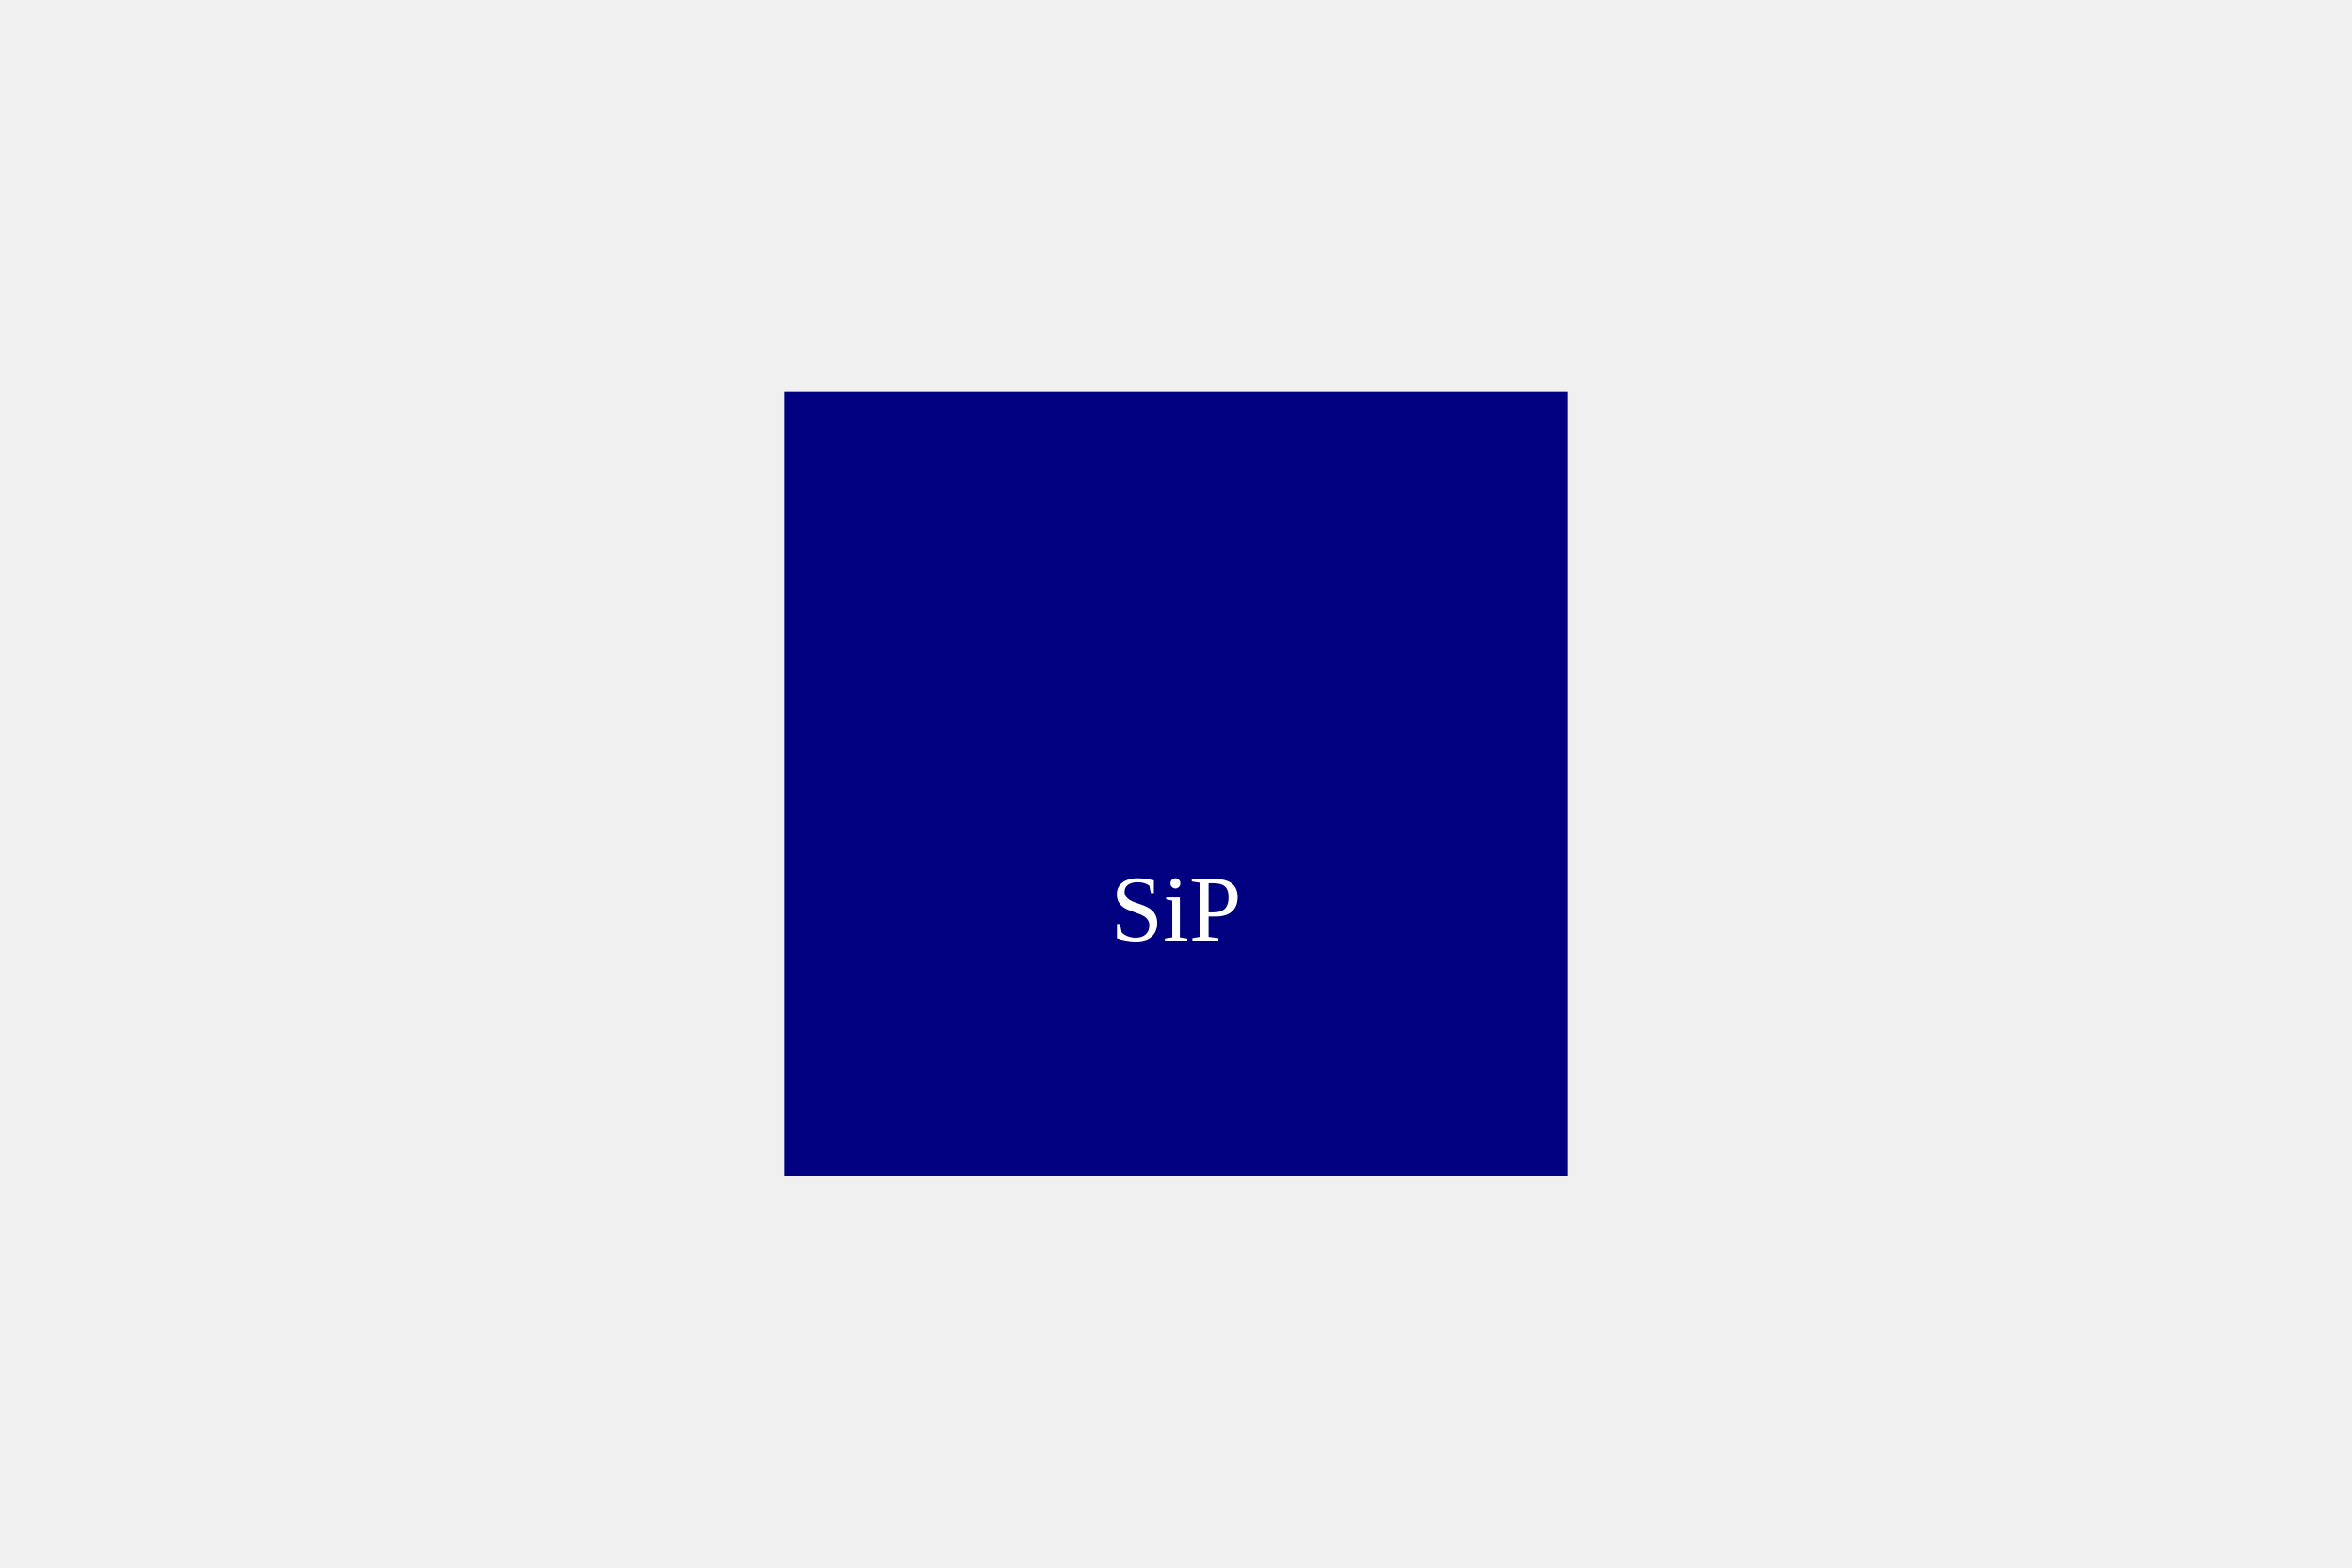
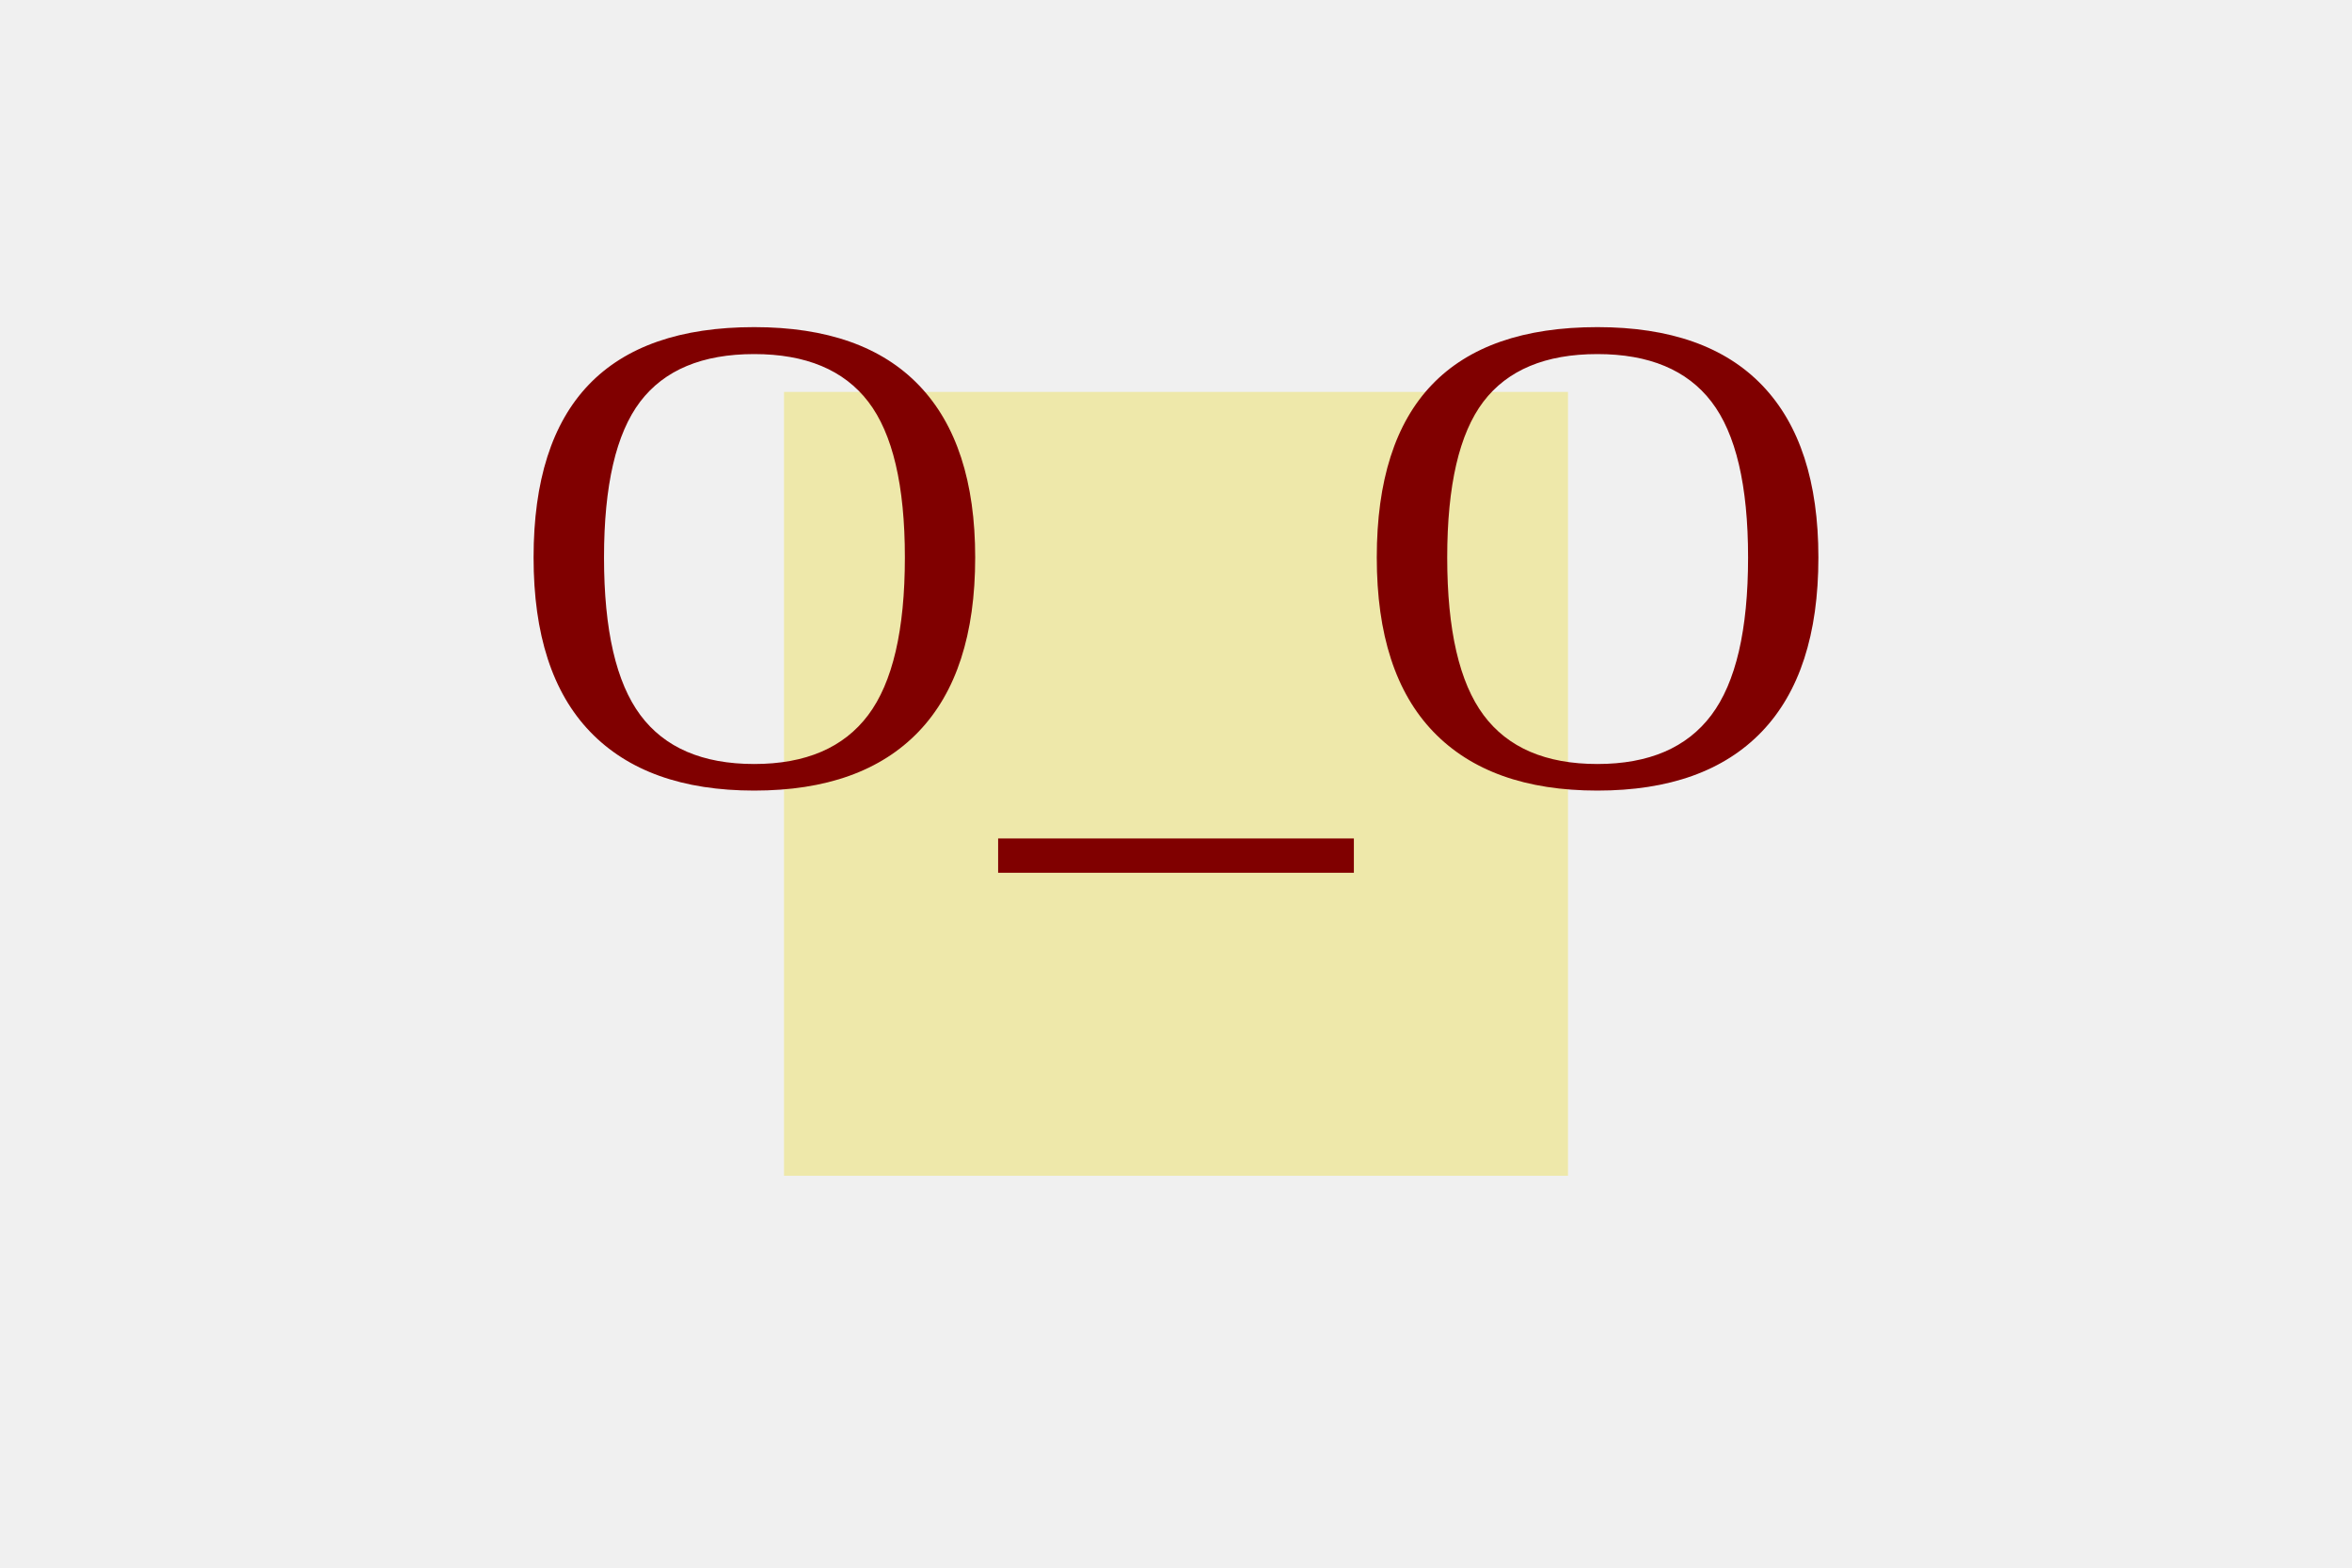
<svg xmlns="http://www.w3.org/2000/svg" width="300" height="200">
-   <rect x="100" y="50" width="100" height="100" fill="#000080" />
-   <text x="150" y="120" text-anchor="middle" fill="white">SiP</text>
+   <rect x="100" y="50" width="100" height="100" fill="palegoldenrod" />
+   <text x="150" y="100" font-size="88" text-anchor="middle" fill="#800000">O_O</text>
</svg>
